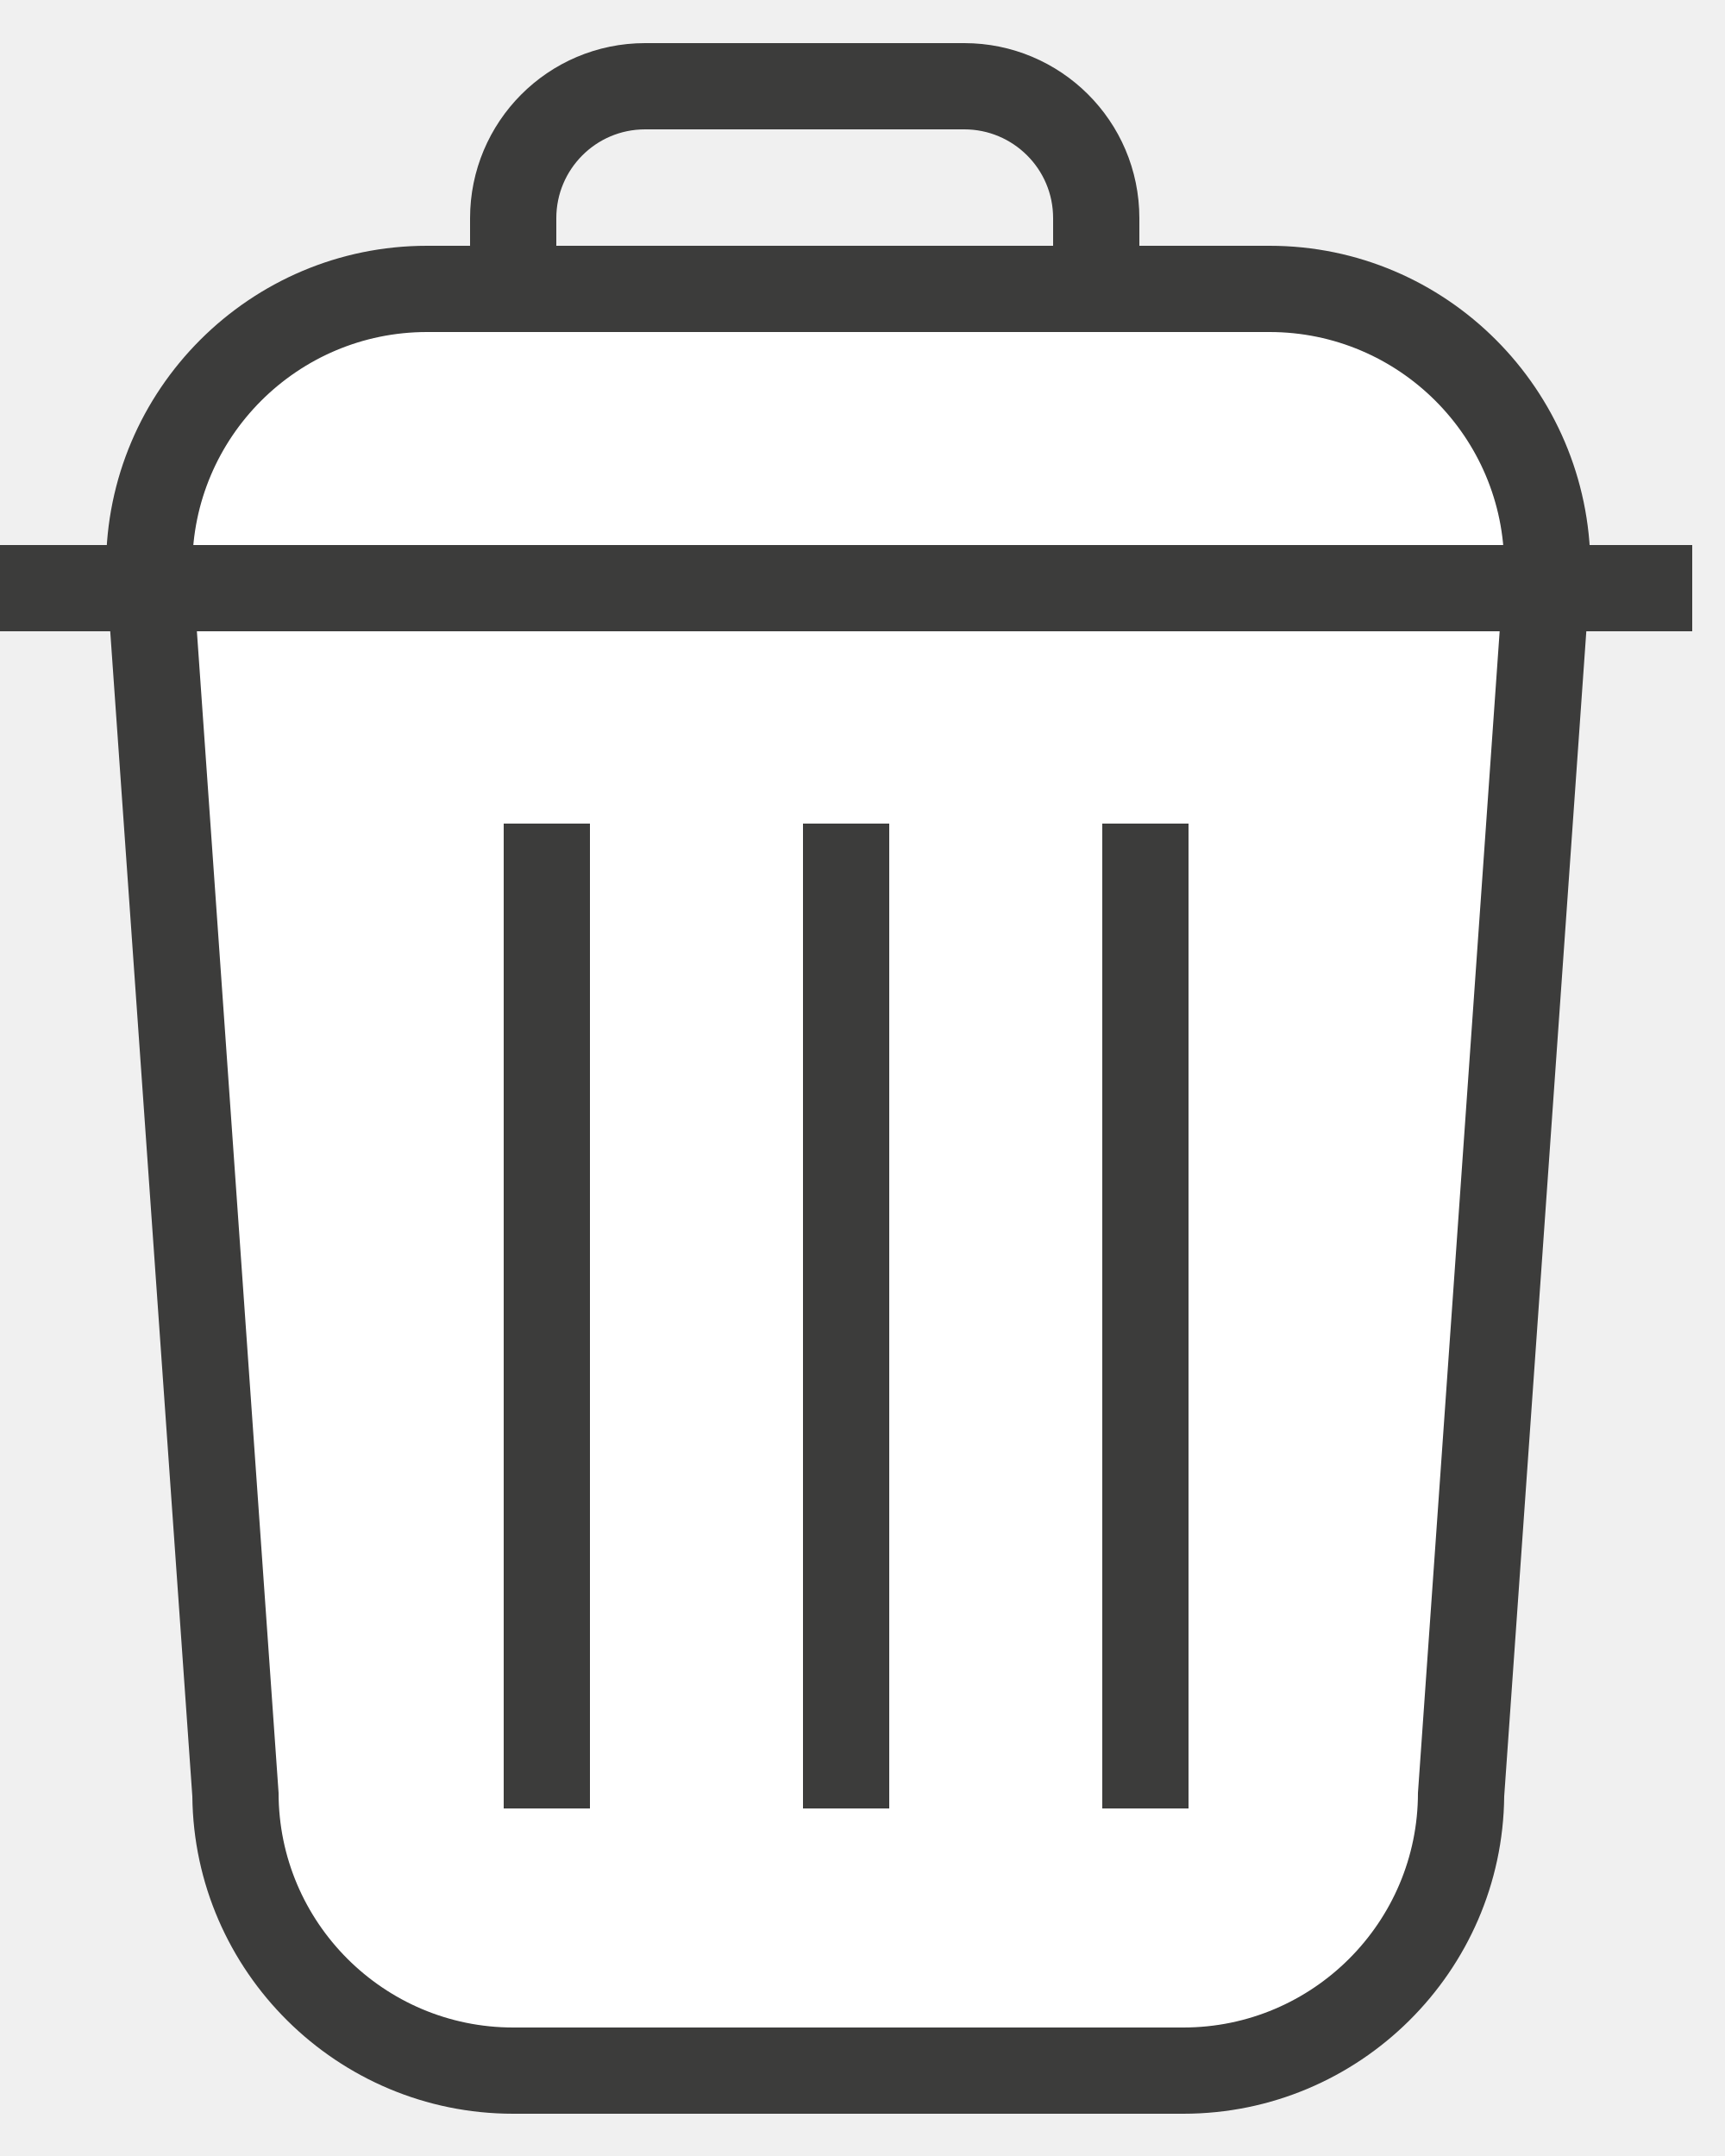
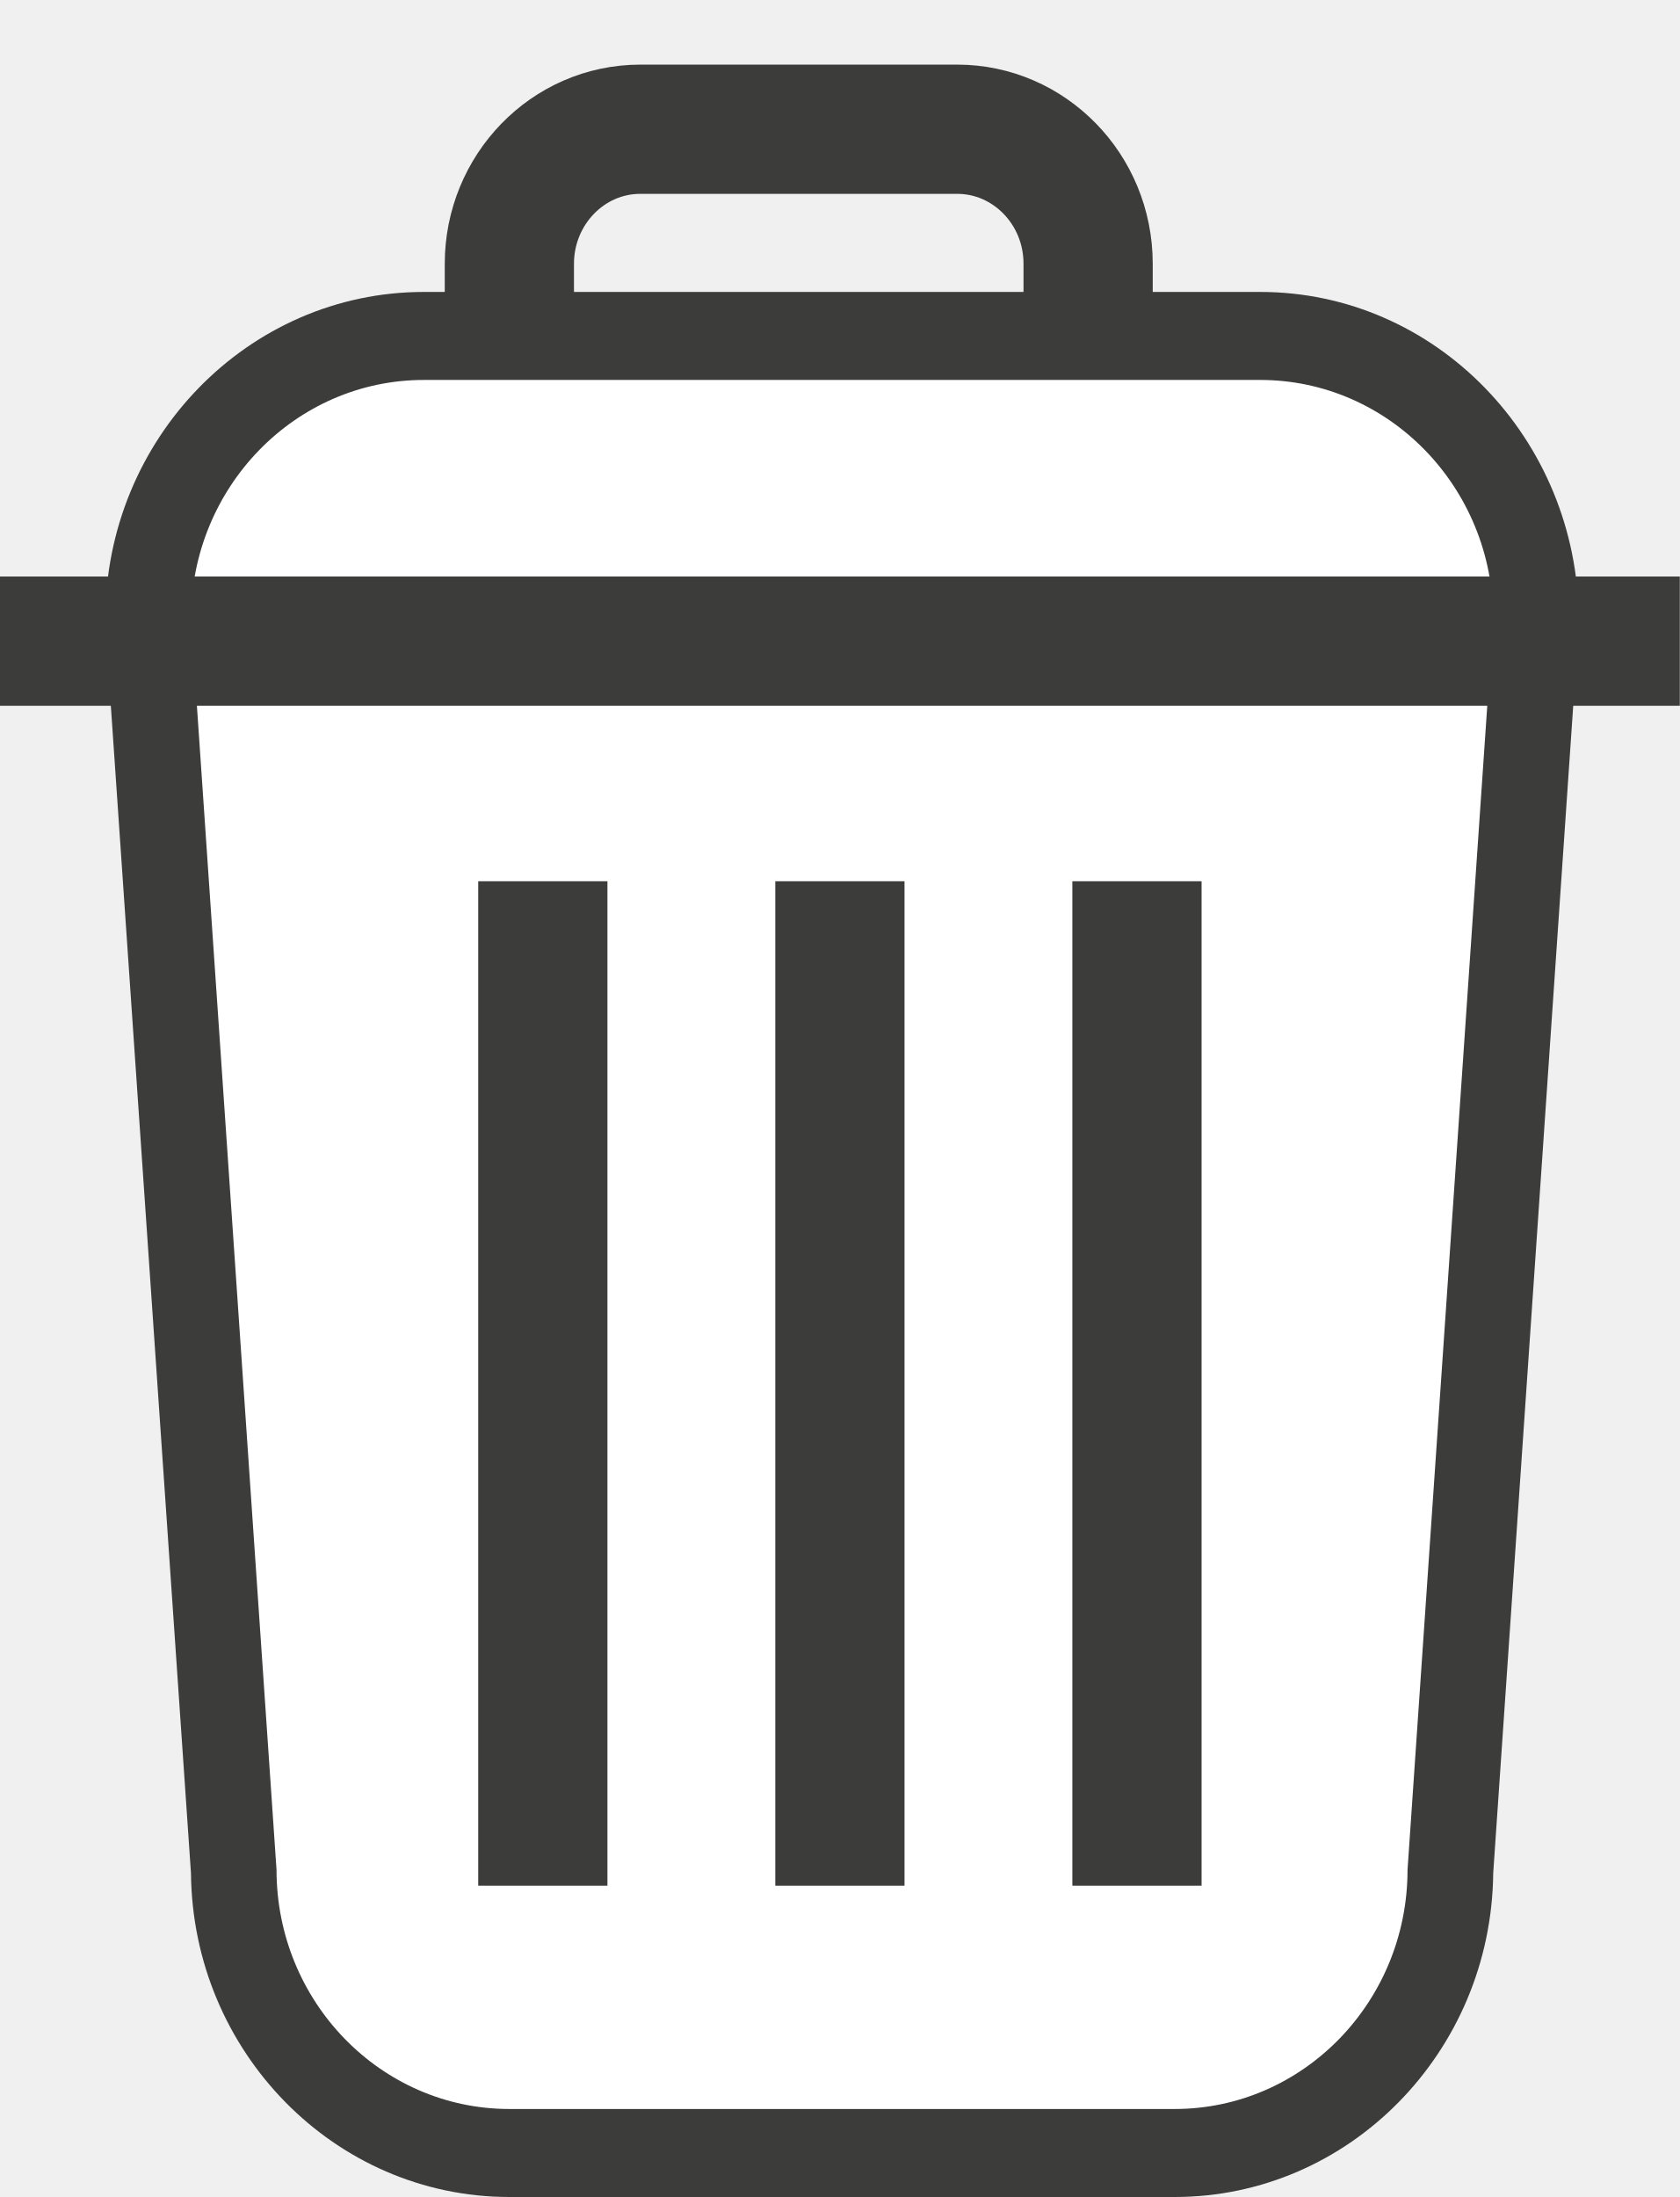
- <svg xmlns="http://www.w3.org/2000/svg" width="20" height="25" viewBox="0 0 20 25" fill="none">
-   <path d="M5.95 24.01C4.18 24.01 2.73 22.57 2.73 20.79L1.73 6.61C1.73 4.8 3.17 3.36 4.95 3.36H14.72C16.49 3.36 17.94 4.8 17.94 6.58L16.94 20.83C16.94 22.57 15.5 24.01 13.72 24.01H5.95Z" fill="white" />
-   <path d="M14.72 3.85C16.22 3.85 17.44 5.07 17.44 6.57L16.44 20.79C16.44 22.29 15.22 23.51 13.72 23.51H5.95C4.45 23.51 3.23 22.29 3.23 20.79L2.23 6.57C2.23 5.07 3.45 3.85 4.95 3.85H14.72ZM14.72 2.85H4.95C2.9 2.85 1.23 4.52 1.23 6.57V6.61V6.64L2.23 20.83C2.25 22.86 3.91 24.51 5.95 24.51H13.72C15.76 24.51 17.42 22.86 17.44 20.83L18.44 6.64V6.61V6.57C18.43 4.52 16.77 2.85 14.72 2.85Z" fill="#3C3C3B" />
-   <path d="M5.95 3.33V2.53C5.95 1.69 6.63 1 7.48 1H11.18C12.02 1 12.71 1.68 12.71 2.53V3.33" stroke="#3C3C3B" stroke-miterlimit="10" />
-   <path d="M0 6.82H19.62" stroke="#3C3C3B" stroke-miterlimit="10" />
-   <path d="M6.34 9.55V20.97" stroke="#3C3C3B" stroke-miterlimit="10" />
-   <path d="M9.81 9.55V20.97" stroke="#3C3C3B" stroke-miterlimit="10" />
-   <path d="M13.28 9.55V20.97" stroke="#3C3C3B" stroke-miterlimit="10" />
+ <svg xmlns="http://www.w3.org/2000/svg" width="13" height="17" viewBox="0 0 13 17" fill="none">
+   <path d="M3.942 16.66C2.77 16.66 1.809 15.68 1.809 14.468L1.146 4.818C1.146 3.586 2.1 2.606 3.28 2.606H9.753C10.926 2.606 11.887 3.586 11.887 4.797L11.224 14.495C11.224 15.68 10.27 16.66 9.091 16.66H3.942Z" fill="white" />
+   <path d="M9.753 2.94C10.747 2.94 11.556 3.77 11.556 4.791L10.893 14.468C10.893 15.489 10.085 16.319 9.091 16.319H3.942C2.948 16.319 2.14 15.489 2.14 14.468L1.478 4.791C1.478 3.77 2.286 2.94 3.28 2.94H9.753ZM9.753 2.259H3.28C1.921 2.259 0.815 3.396 0.815 4.791V4.818V4.838L1.478 14.495C1.491 15.877 2.591 17 3.942 17H9.091C10.442 17 11.542 15.877 11.556 14.495L12.218 4.838V4.818V4.791C12.211 3.396 11.112 2.259 9.753 2.259Z" fill="#3C3C3B" />
+   <path d="M3.942 2.586V2.041C3.942 1.47 4.393 1 4.956 1H7.408C7.964 1 8.421 1.463 8.421 2.041V2.586" stroke="#3C3C3B" stroke-miterlimit="10" />
+   <path d="M0 4.961H13" stroke="#3C3C3B" stroke-miterlimit="10" />
+   <path d="M4.201 6.819V14.591" stroke="#3C3C3B" stroke-miterlimit="10" />
+   <path d="M6.5 6.819V14.591" stroke="#3C3C3B" stroke-miterlimit="10" />
+   <path d="M8.799 6.819V14.591" stroke="#3C3C3B" stroke-miterlimit="10" />
</svg>
